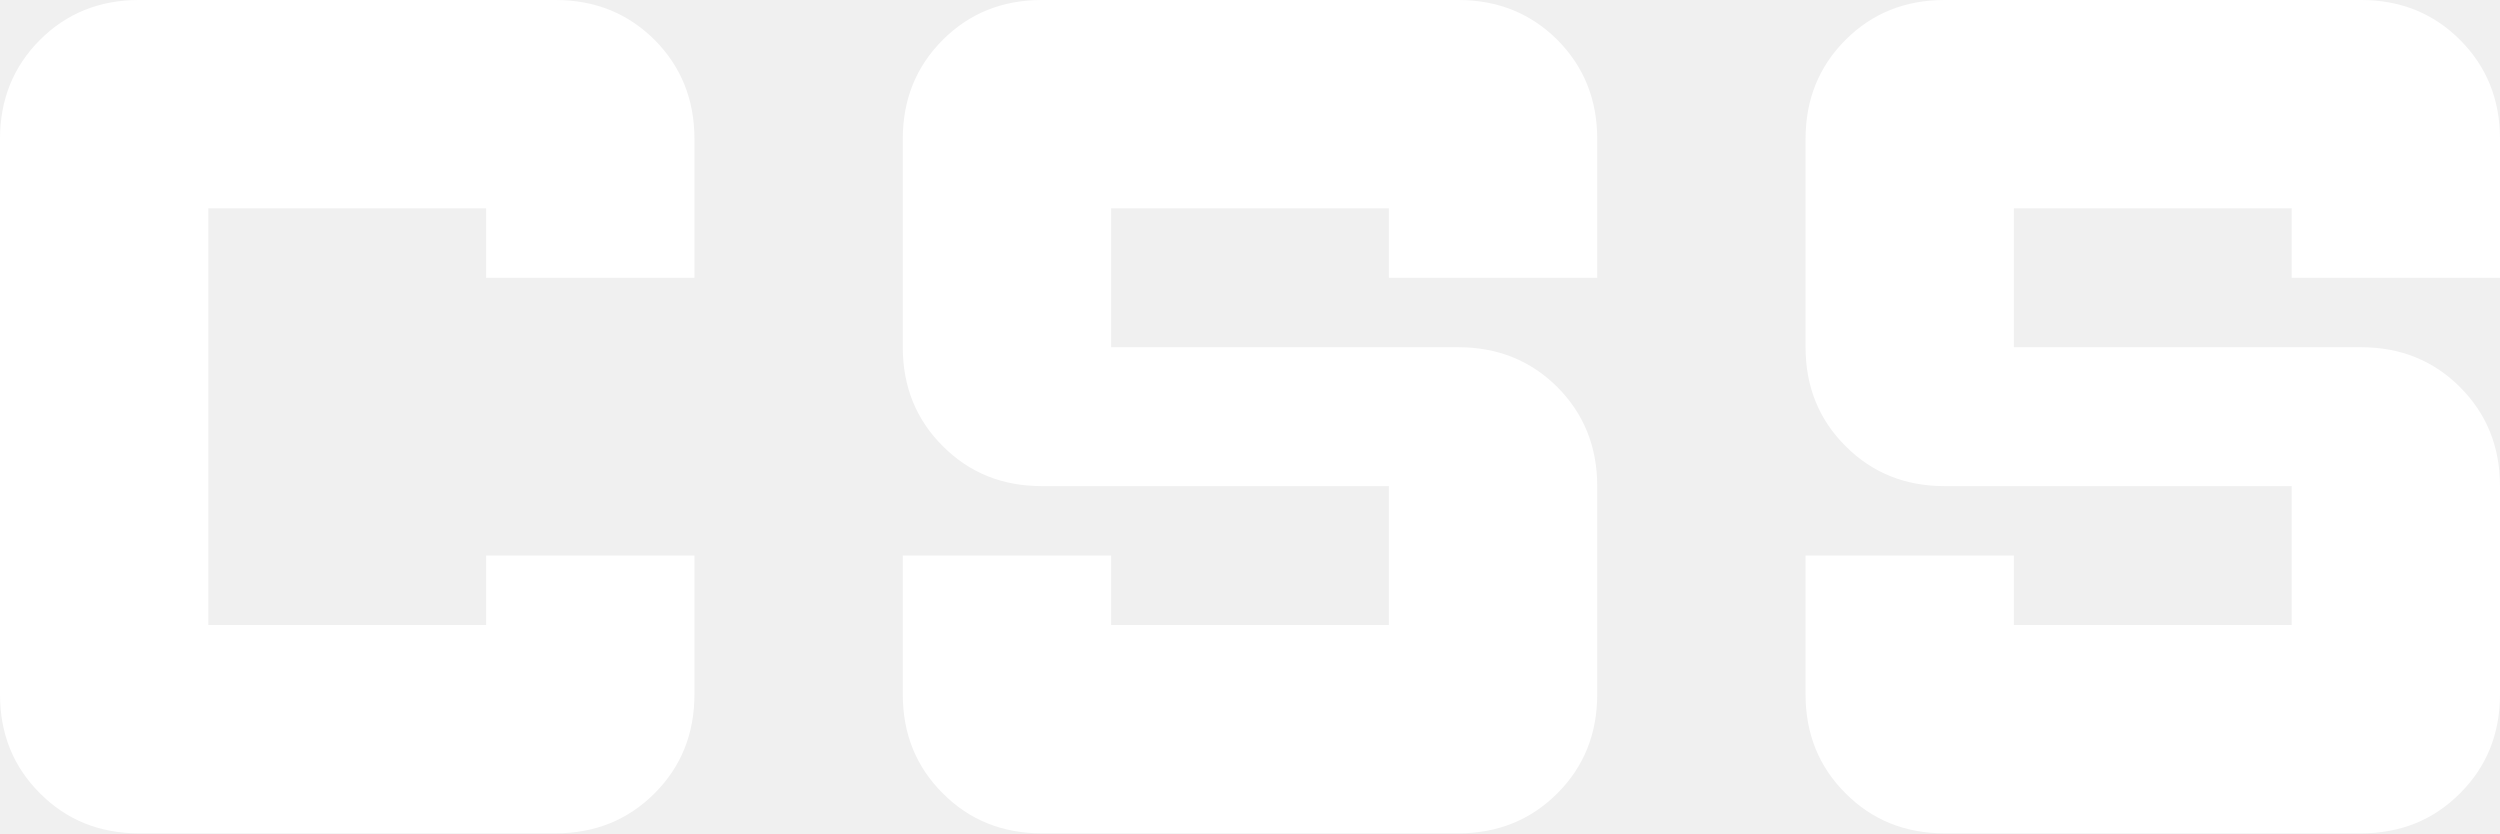
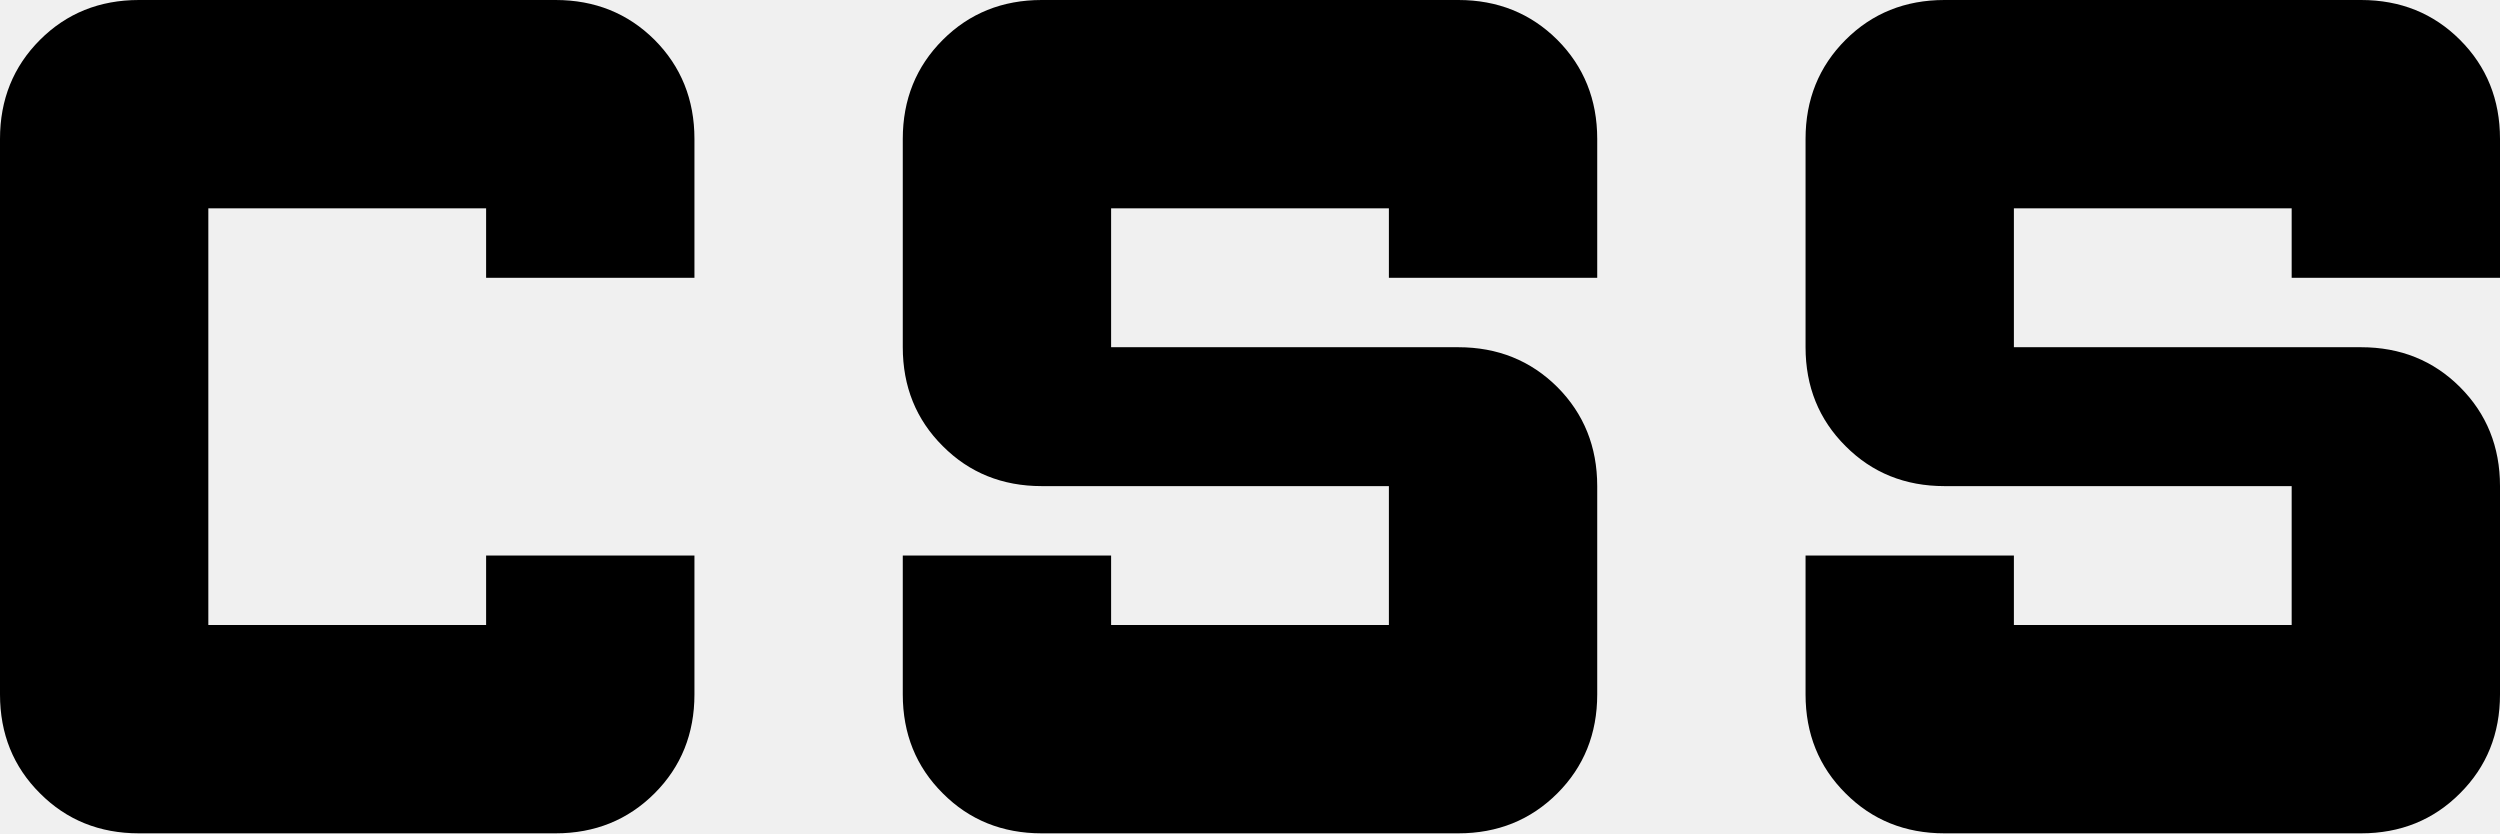
<svg xmlns="http://www.w3.org/2000/svg" width="18" height="6" viewBox="0 0 18 6" fill="none">
-   <path d="M7.5 6C7.217 6 6.979 5.904 6.788 5.712C6.596 5.521 6.5 5.283 6.5 5V4H8V4.5H10V3.5H7.5C7.217 3.5 6.979 3.404 6.788 3.212C6.596 3.021 6.5 2.783 6.5 2.5V1C6.5 0.717 6.596 0.479 6.788 0.287C6.979 0.096 7.217 0 7.5 0H10.5C10.783 0 11.021 0.096 11.213 0.287C11.404 0.479 11.5 0.717 11.5 1V2H10V1.5H8V2.5H10.5C10.783 2.5 11.021 2.596 11.213 2.787C11.404 2.979 11.5 3.217 11.5 3.5V5C11.5 5.283 11.404 5.521 11.213 5.712C11.021 5.904 10.783 6 10.5 6H7.5ZM14 6C13.717 6 13.479 5.904 13.288 5.712C13.096 5.521 13 5.283 13 5V4H14.5V4.5H16.5V3.5H14C13.717 3.5 13.479 3.404 13.288 3.212C13.096 3.021 13 2.783 13 2.5V1C13 0.717 13.096 0.479 13.288 0.287C13.479 0.096 13.717 0 14 0H17C17.283 0 17.521 0.096 17.712 0.287C17.904 0.479 18 0.717 18 1V2H16.5V1.5H14.5V2.5H17C17.283 2.5 17.521 2.596 17.712 2.787C17.904 2.979 18 3.217 18 3.5V5C18 5.283 17.904 5.521 17.712 5.712C17.521 5.904 17.283 6 17 6H14ZM1 6C0.717 6 0.479 5.904 0.288 5.712C0.096 5.521 0 5.283 0 5V1C0 0.717 0.096 0.479 0.288 0.287C0.479 0.096 0.717 0 1 0H4C4.283 0 4.521 0.096 4.713 0.287C4.904 0.479 5 0.717 5 1V2H3.5V1.5H1.5V4.5H3.5V4H5V5C5 5.283 4.904 5.521 4.713 5.712C4.521 5.904 4.283 6 4 6H1Z" fill="white" />
+   <path d="M7.5 6C7.217 6 6.979 5.904 6.788 5.712C6.596 5.521 6.5 5.283 6.5 5V4H8V4.5H10V3.5H7.5C7.217 3.5 6.979 3.404 6.788 3.212C6.596 3.021 6.5 2.783 6.5 2.5V1C6.5 0.717 6.596 0.479 6.788 0.287C6.979 0.096 7.217 0 7.5 0H10.5C10.783 0 11.021 0.096 11.213 0.287C11.404 0.479 11.5 0.717 11.5 1V2H10V1.5H8V2.5H10.5C10.783 2.5 11.021 2.596 11.213 2.787C11.404 2.979 11.5 3.217 11.5 3.5V5C11.5 5.283 11.404 5.521 11.213 5.712C11.021 5.904 10.783 6 10.5 6H7.5ZM14 6C13.717 6 13.479 5.904 13.288 5.712C13.096 5.521 13 5.283 13 5V4H14.5V4.5H16.5V3.5H14C13.717 3.5 13.479 3.404 13.288 3.212C13.096 3.021 13 2.783 13 2.5V1C13 0.717 13.096 0.479 13.288 0.287C13.479 0.096 13.717 0 14 0H17C17.283 0 17.521 0.096 17.712 0.287C17.904 0.479 18 0.717 18 1V2H16.5V1.5H14.5V2.5H17C17.283 2.5 17.521 2.596 17.712 2.787C17.904 2.979 18 3.217 18 3.5V5C18 5.283 17.904 5.521 17.712 5.712C17.521 5.904 17.283 6 17 6H14ZM1 6C0.717 6 0.479 5.904 0.288 5.712C0.096 5.521 0 5.283 0 5V1C0 0.717 0.096 0.479 0.288 0.287C0.479 0.096 0.717 0 1 0H4C4.283 0 4.521 0.096 4.713 0.287C4.904 0.479 5 0.717 5 1V2H3.5V1.5H1.5V4.5H3.5V4H5V5C5 5.283 4.904 5.521 4.713 5.712C4.521 5.904 4.283 6 4 6H1Z" fill="black" />
</svg>
